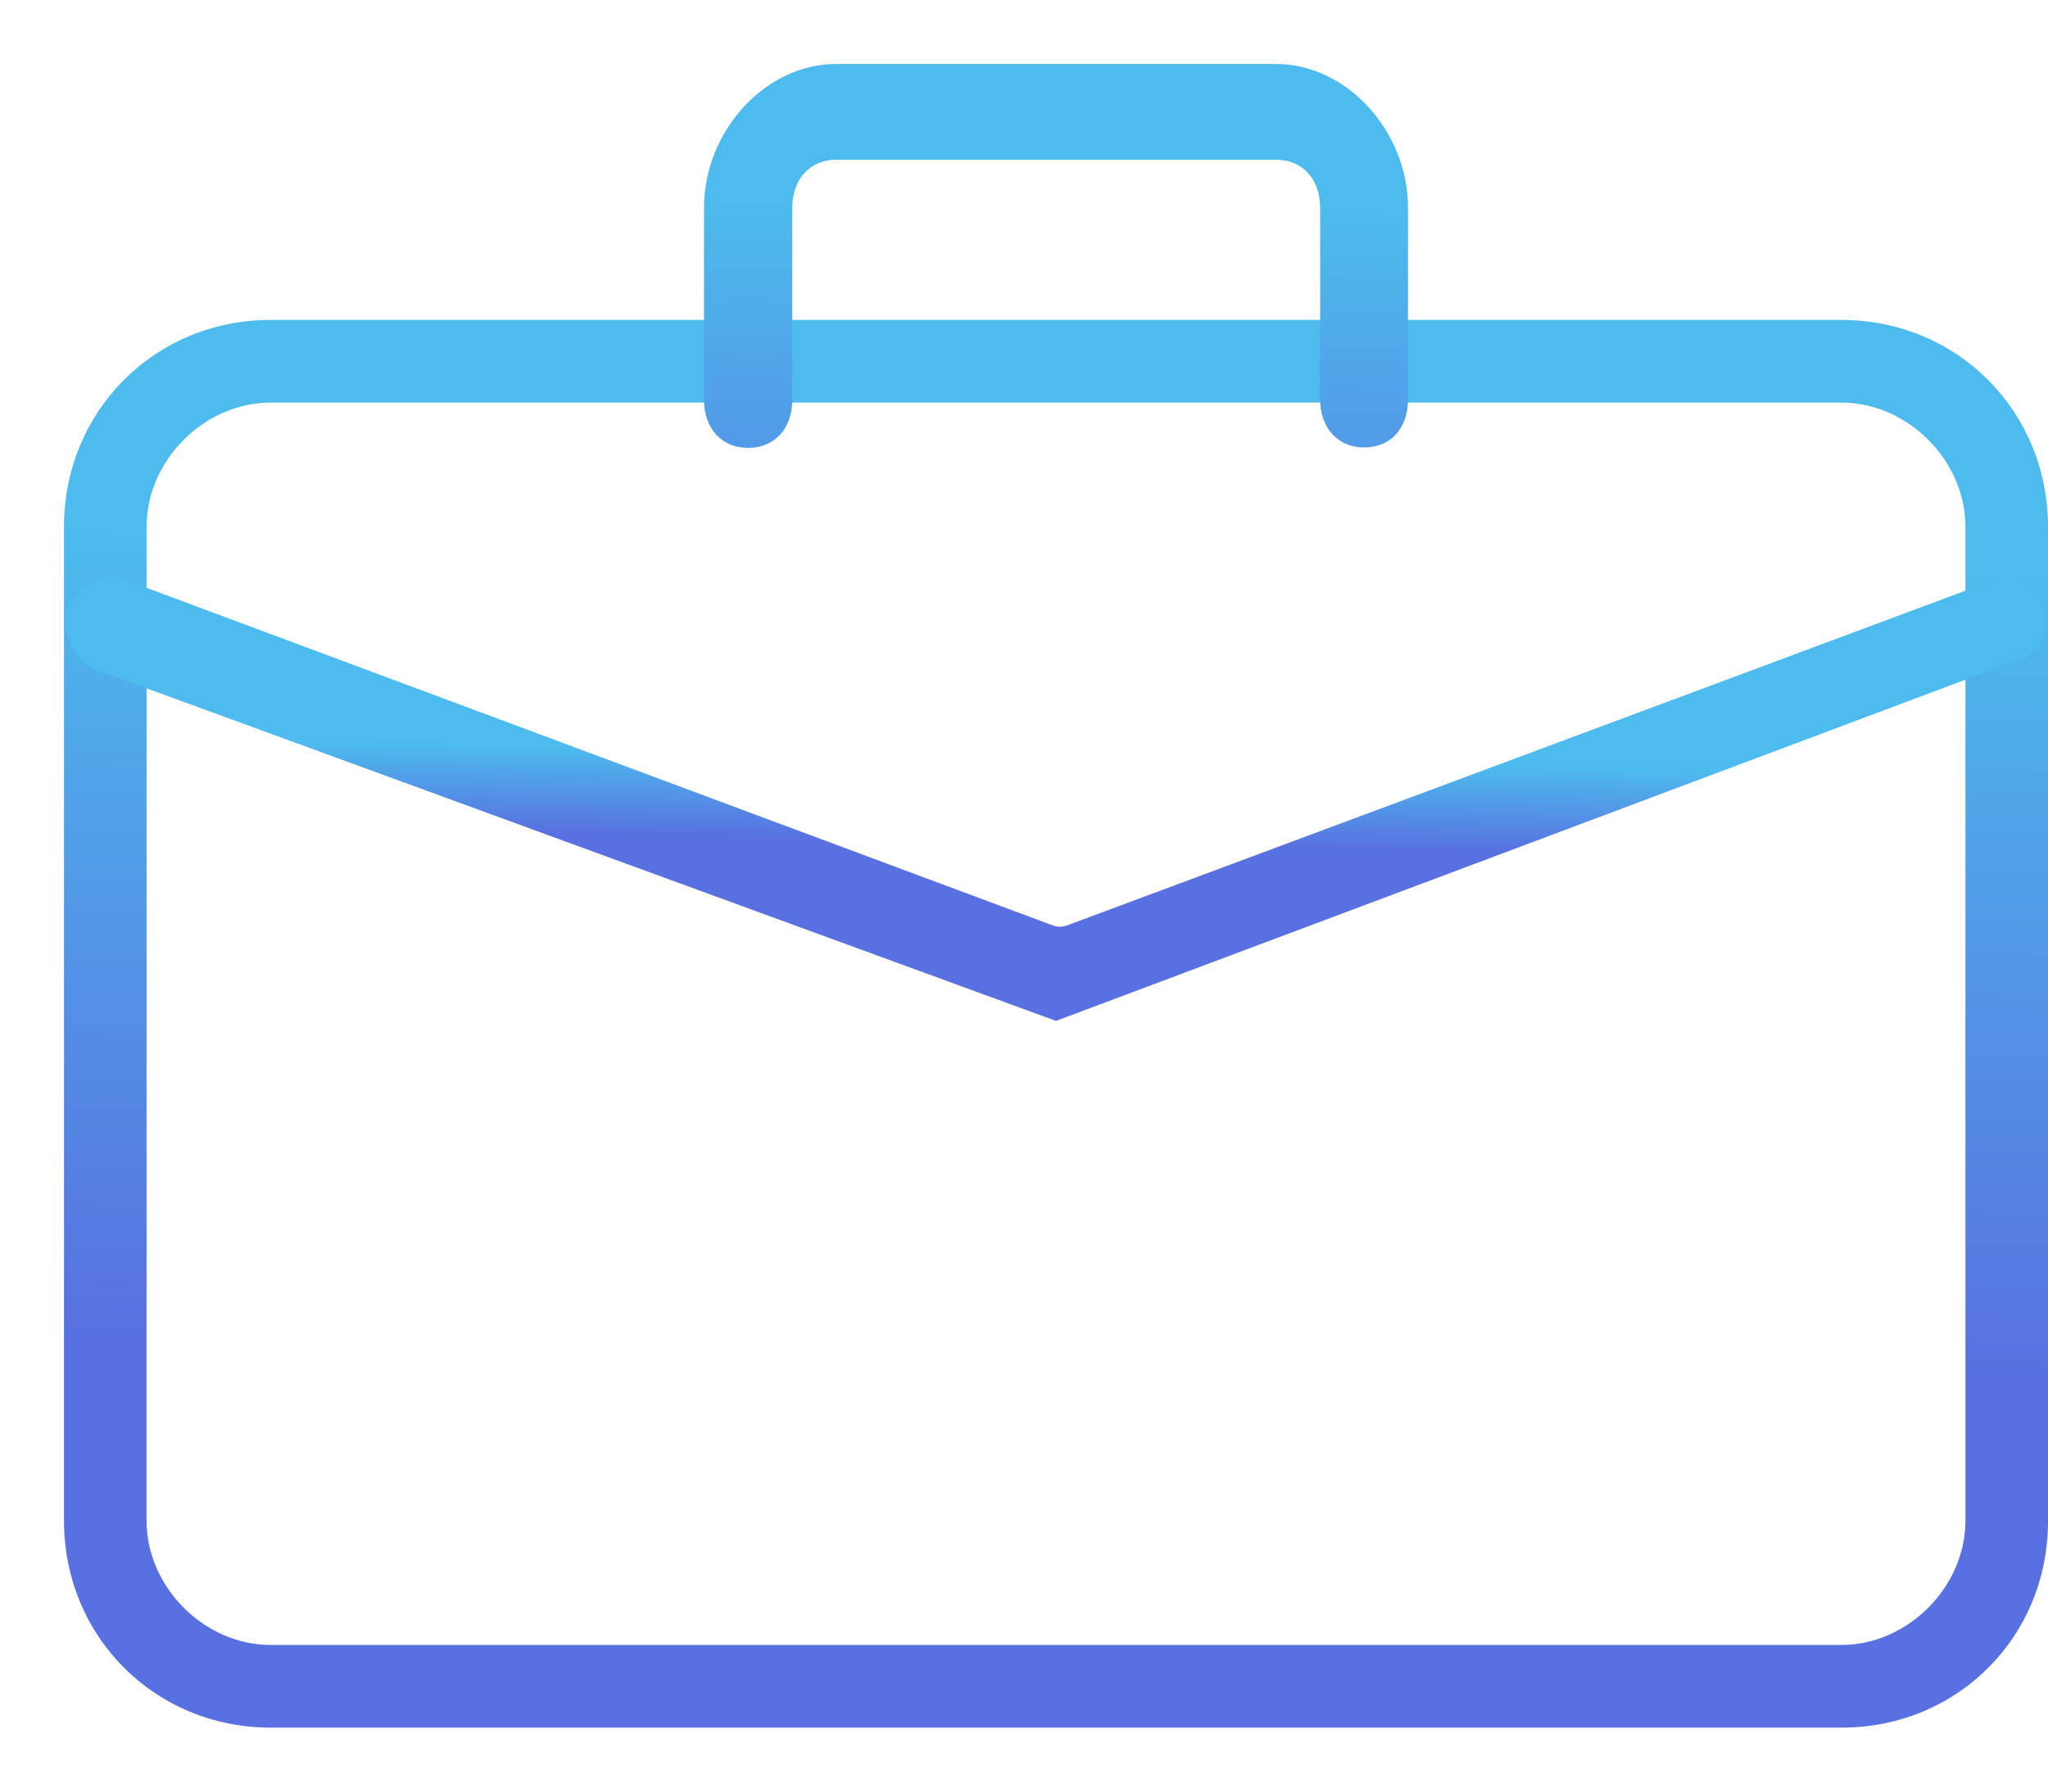
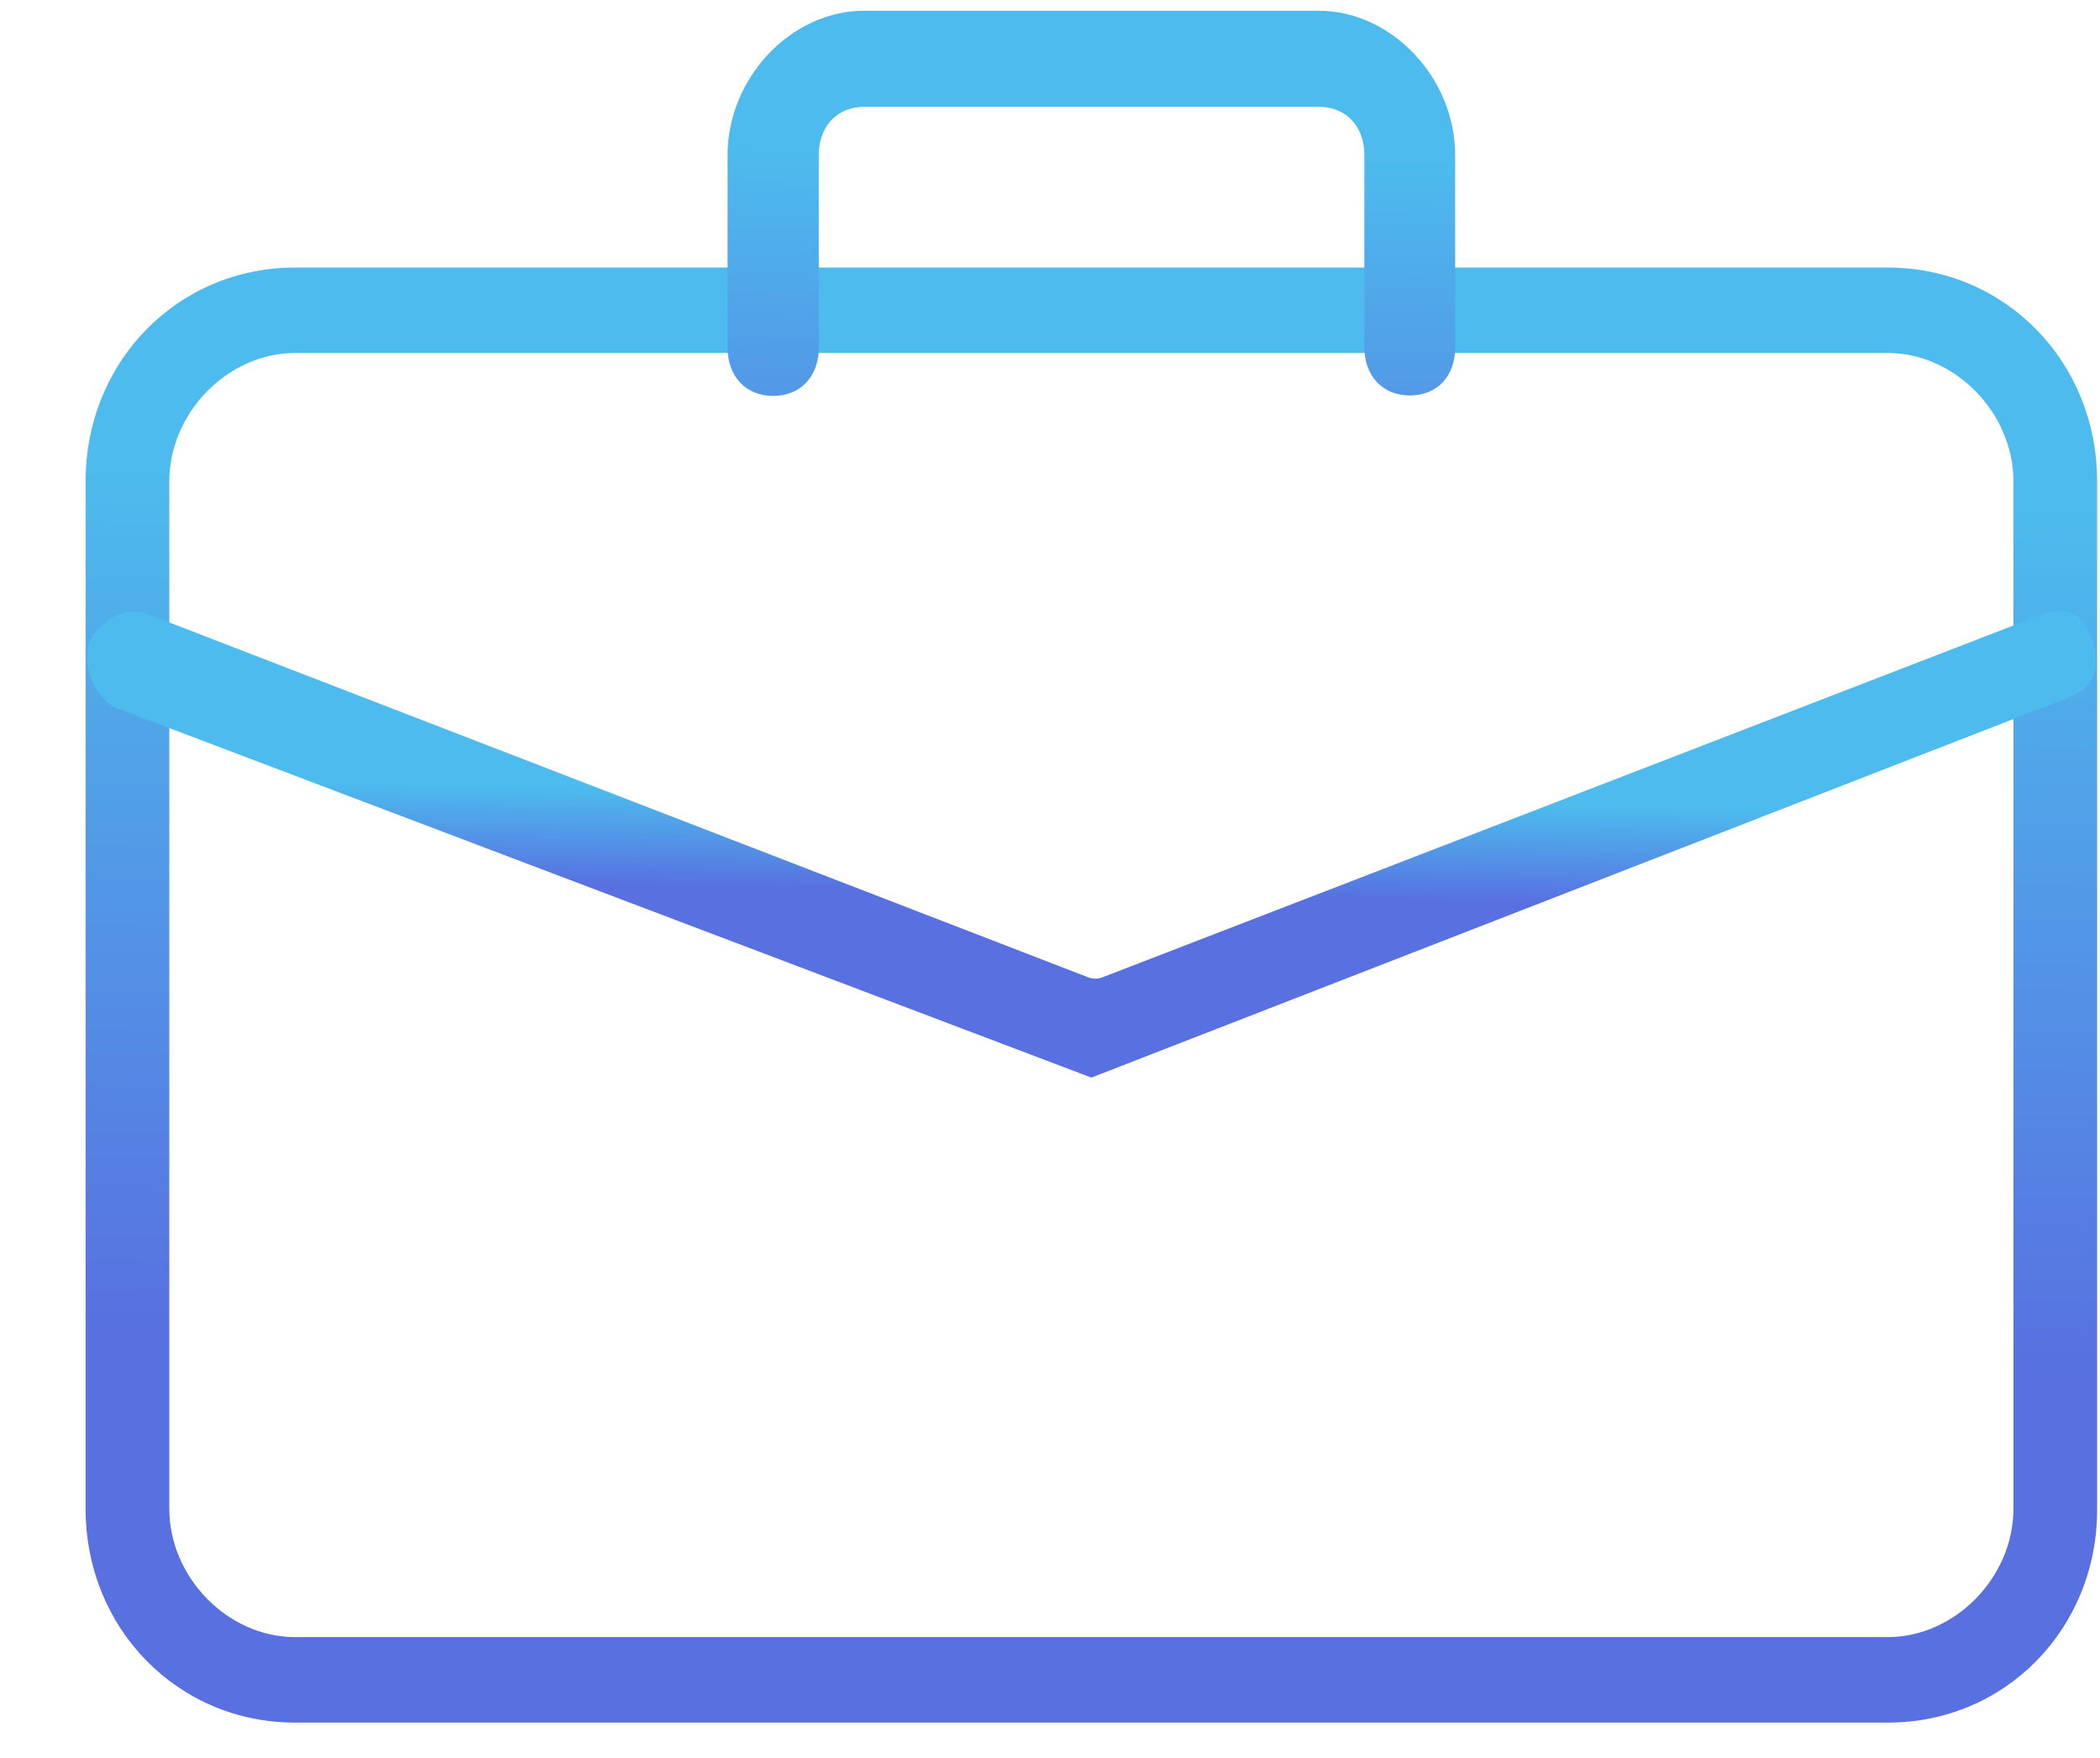
- <svg xmlns="http://www.w3.org/2000/svg" width="32px" height="28px" viewBox="0 0 32 28" version="1.1">
+ <svg xmlns="http://www.w3.org/2000/svg" width="184px" height="154px" viewBox="0 0 184 154" version="1.1">
  <defs>
-     <linearGradient x1="51.026%" y1="16.576%" x2="49.285%" y2="73.828%" id="linearGradient-1">
+     <linearGradient x1="51.026%" y1="15.27%" x2="49.285%" y2="74.759%" id="linearGradient-1">
      <stop stop-color="#4DBBED" offset="8.073434e-06%" />
      <stop stop-color="#5870E0" offset="100%" />
    </linearGradient>
-     <linearGradient x1="50.645%" y1="36.717%" x2="45.424%" y2="180.317%" id="linearGradient-2">
+     <linearGradient x1="50.645%" y1="37.486%" x2="45.424%" y2="172.764%" id="linearGradient-2">
      <stop stop-color="#4DBBED" offset="8.073434e-06%" />
      <stop stop-color="#5870E0" offset="100%" />
    </linearGradient>
-     <linearGradient x1="50.664%" y1="40.734%" x2="48.921%" y2="60.077%" id="linearGradient-3">
+     <linearGradient x1="50.664%" y1="40.045%" x2="48.921%" y2="60.826%" id="linearGradient-3">
      <stop stop-color="#4DBBED" offset="8.073434e-06%" />
      <stop stop-color="#5870E0" offset="100%" />
    </linearGradient>
  </defs>
  <g id="Page-1" stroke="none" stroke-width="1" fill="none" fill-rule="evenodd">
-     <g id="workers-desktop" transform="translate(-747, -1425)" fill-rule="nonzero">
-       <g id="suitcase" transform="translate(747, 1425.727)">
-         <path d="M28.778,26.273 L4.228,26.273 C2.423,26.273 1,24.853 1,23.039 L1,7.507 C1,5.693 2.423,4.273 4.228,4.273 L28.772,4.273 C30.583,4.273 32,5.699 32,7.507 L32,23.039 C32.006,24.853 30.583,26.273 28.778,26.273 Z M4.228,5.565 C3.192,5.565 2.29,6.469 2.29,7.507 L2.29,23.039 C2.29,24.077 3.192,24.981 4.228,24.981 L28.772,24.981 C29.808,24.981 30.71,24.077 30.71,23.039 L30.71,7.507 C30.71,6.469 29.808,5.565 28.772,5.565 L4.228,5.565 Z" id="Shape" fill="url(#linearGradient-1)" />
-         <path d="M21.317,6.266 C20.905,6.266 20.627,5.964 20.627,5.514 L20.627,2.521 C20.627,2.072 20.35,1.769 19.938,1.769 L13.069,1.769 C12.656,1.769 12.379,2.072 12.379,2.521 L12.379,5.521 C12.379,5.971 12.102,6.273 11.69,6.273 C11.277,6.273 11,5.971 11,5.521 L11,2.521 C11,1.32 11.96,0.273 13.062,0.273 L19.938,0.273 C21.04,0.273 22,1.32 22,2.521 L22,5.521 C22,5.964 21.729,6.266 21.317,6.266 Z" id="Path" fill="url(#linearGradient-2)" />
-         <g id="Group" transform="translate(1, 8.272951)" fill="url(#linearGradient-3)">
-           <path d="M15.5,6.955 L0.472,1.458 C0.454,1.452 0.436,1.445 0.418,1.432 C0.176,1.283 -0.054,0.907 0.042,0.519 C0.048,0.493 0.061,0.467 0.073,0.447 C0.218,0.181 0.587,-0.065 0.963,0.065 L15.452,5.464 C15.524,5.49 15.597,5.49 15.67,5.464 L30.158,0.065 C30.546,-0.071 30.806,0.065 30.933,0.48 C31.061,0.894 30.933,1.173 30.546,1.309" id="Path" />
+     <g id="Sign-up-1step-desktop" transform="translate(-1026, -737)" fill-rule="nonzero">
+       <g id="suitcase" transform="translate(1026, 740.7484)">
+         <path d="M165.433,147.194 L25.851,147.194 C15.591,147.194 7.5,138.966 7.5,128.452 L7.5,38.435 C7.5,27.922 15.591,19.694 25.851,19.694 L165.398,19.694 C175.693,19.694 183.75,27.957 183.75,38.435 L183.75,128.452 C183.784,138.966 175.693,147.194 165.433,147.194 Z M25.851,27.183 C19.964,27.183 14.834,32.423 14.834,38.435 L14.834,128.452 C14.834,134.465 19.964,139.704 25.851,139.704 L165.398,139.704 C171.286,139.704 176.416,134.465 176.416,128.452 L176.416,38.435 C176.416,32.423 171.286,27.183 165.398,27.183 L25.851,27.183 Z" id="Shape" fill="url(#linearGradient-1)" />
+         <path d="M123.541,30.904 C121.151,30.904 119.545,29.205 119.545,26.675 L119.545,9.84 C119.545,7.311 117.939,5.611 115.549,5.611 L75.738,5.611 C73.348,5.611 71.742,7.311 71.742,9.84 L71.742,26.715 C71.742,29.244 70.136,30.944 67.746,30.944 C65.356,30.944 63.75,29.244 63.75,26.715 L63.75,9.84 C63.75,3.082 69.315,-2.806 75.701,-2.806 L115.549,-2.806 C121.935,-2.806 127.5,3.082 127.5,9.84 L127.5,26.715 C127.5,29.205 125.931,30.904 123.541,30.904 Z" id="Path" fill="url(#linearGradient-2)" />
+         <g id="Group" transform="translate(7.5, 49.69365)" fill="url(#linearGradient-3)">
+           <path d="M88.125,40.983 L2.685,8.594 C2.582,8.556 2.479,8.517 2.375,8.441 C0.998,7.562 -0.31,5.347 0.241,3.056 C0.275,2.903 0.344,2.75 0.413,2.635 C1.239,1.069 3.339,-0.382 5.473,0.382 L87.85,32.198 C88.263,32.351 88.676,32.351 89.089,32.198 L171.465,0.382 C173.668,-0.42 175.148,0.382 175.871,2.826 C176.594,5.271 175.871,6.913 173.668,7.715" id="Path" />
        </g>
      </g>
    </g>
  </g>
</svg>
